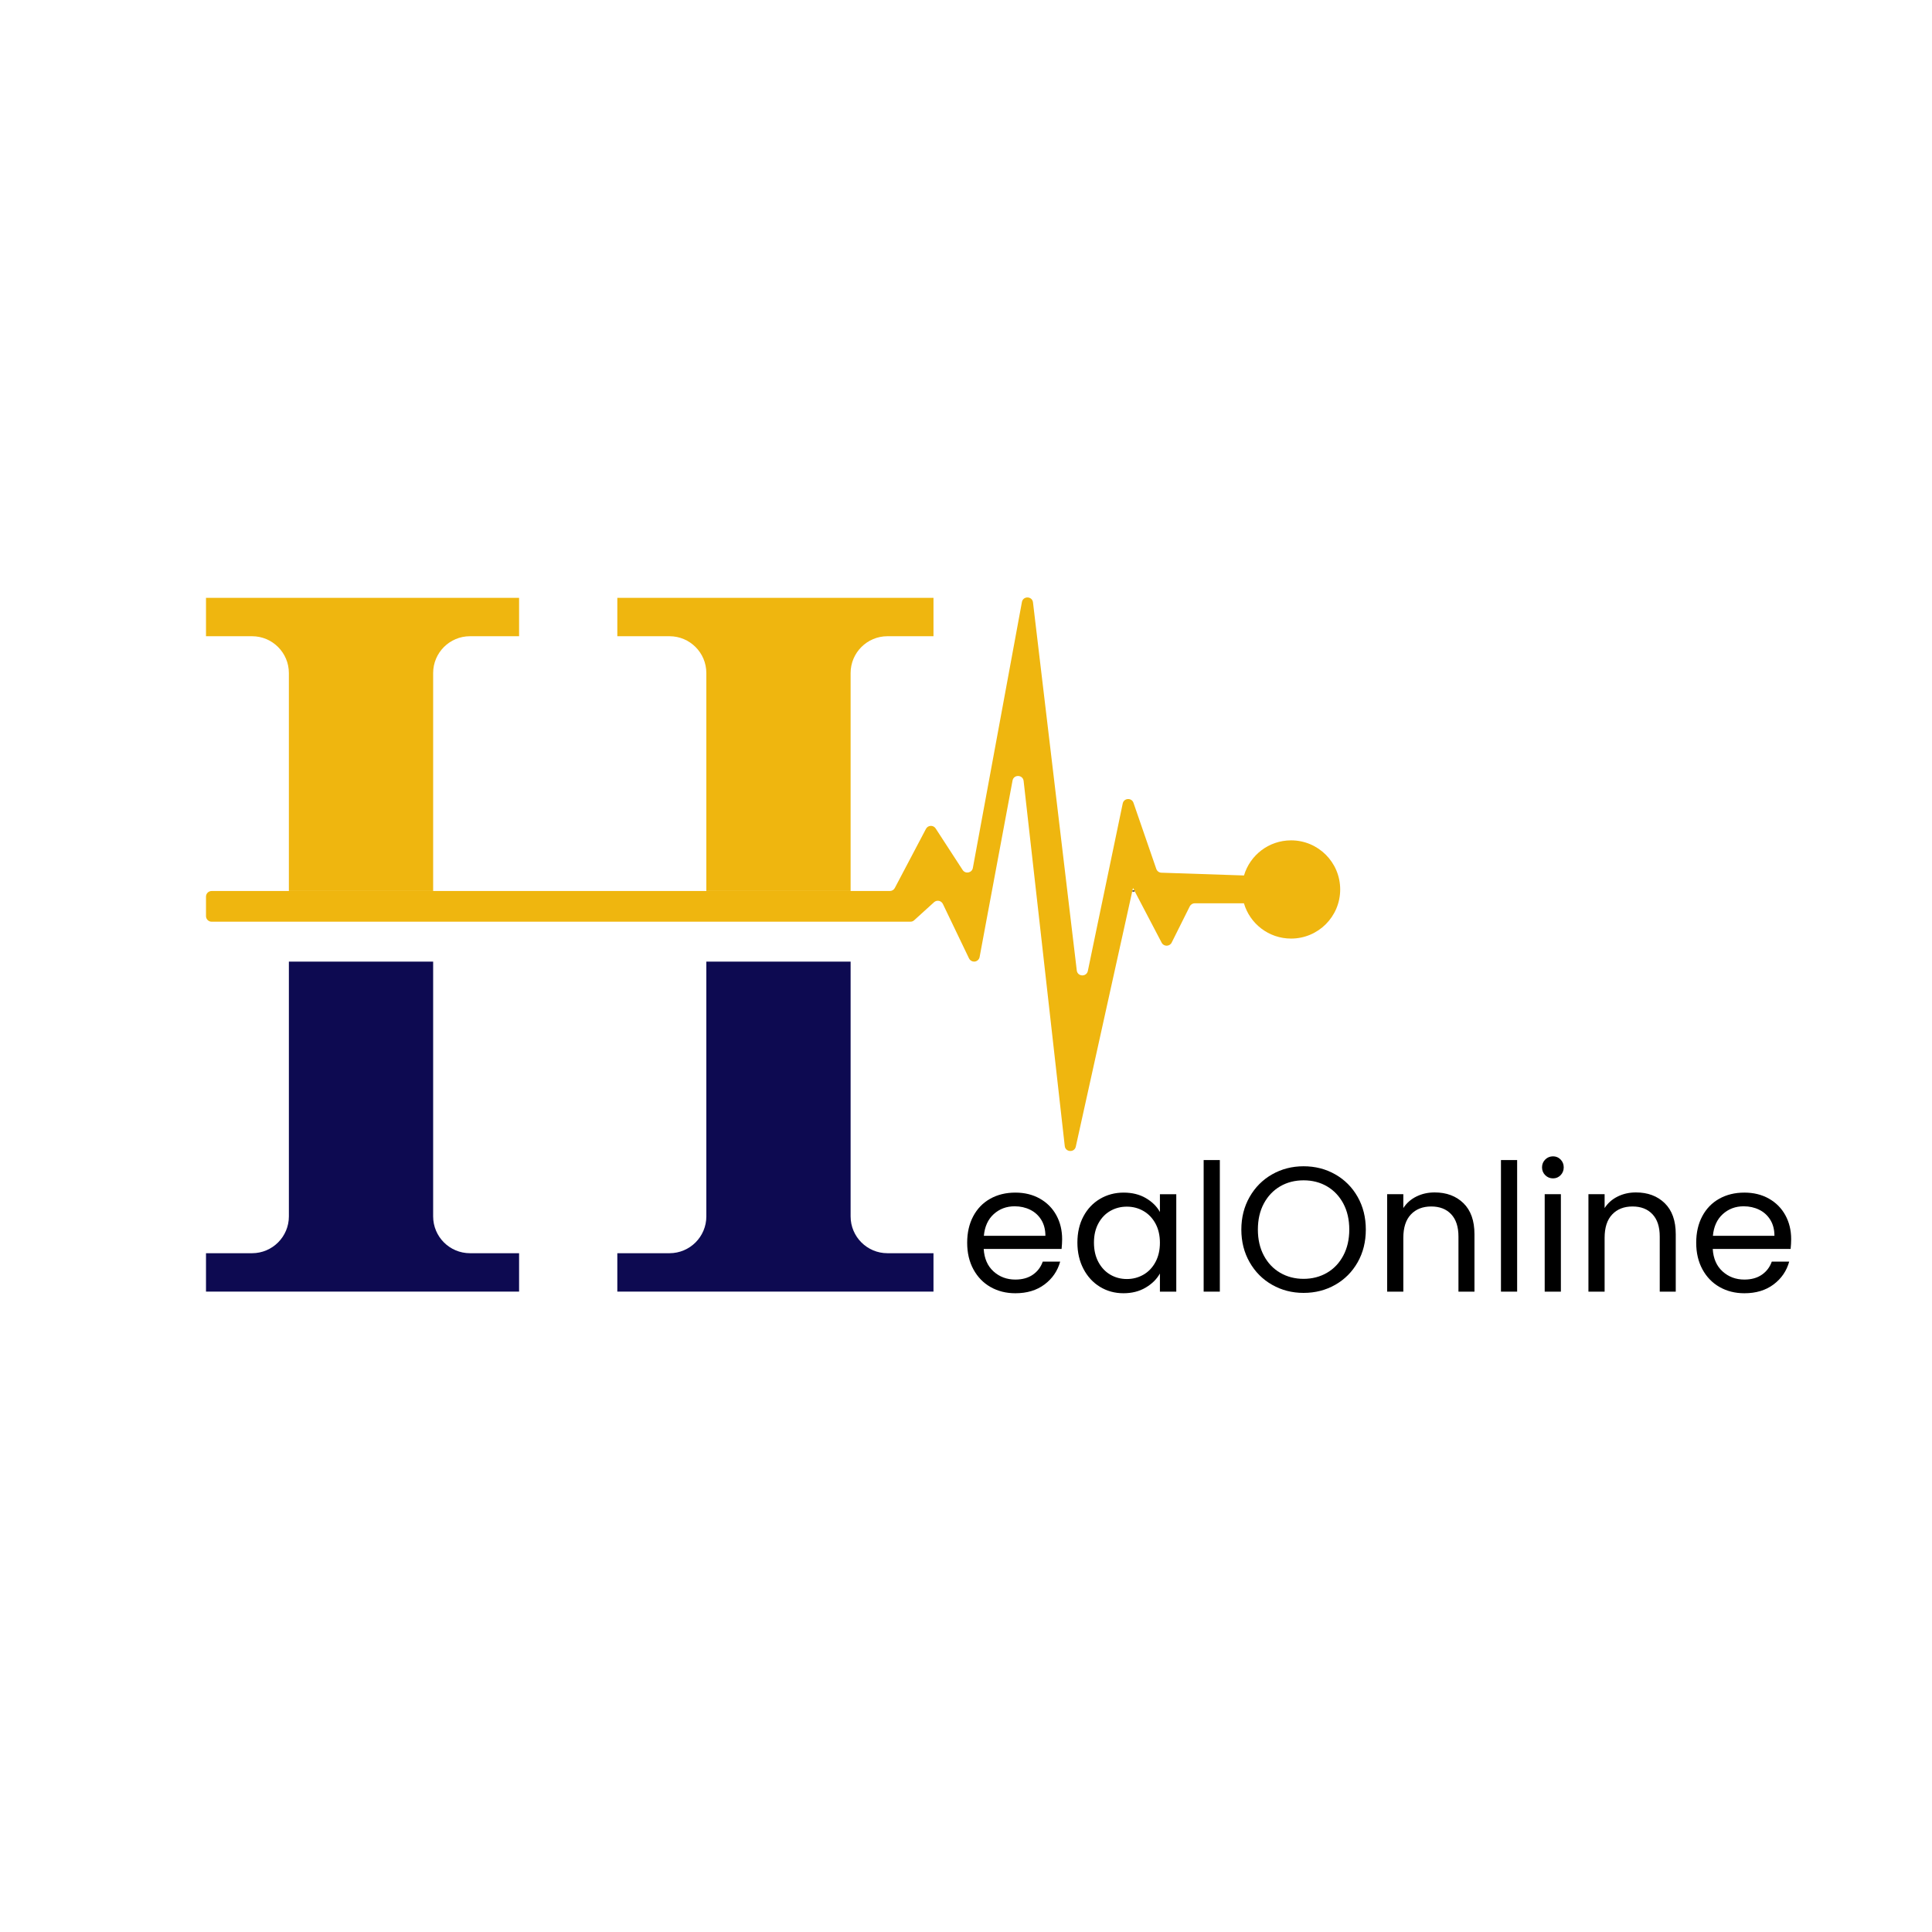
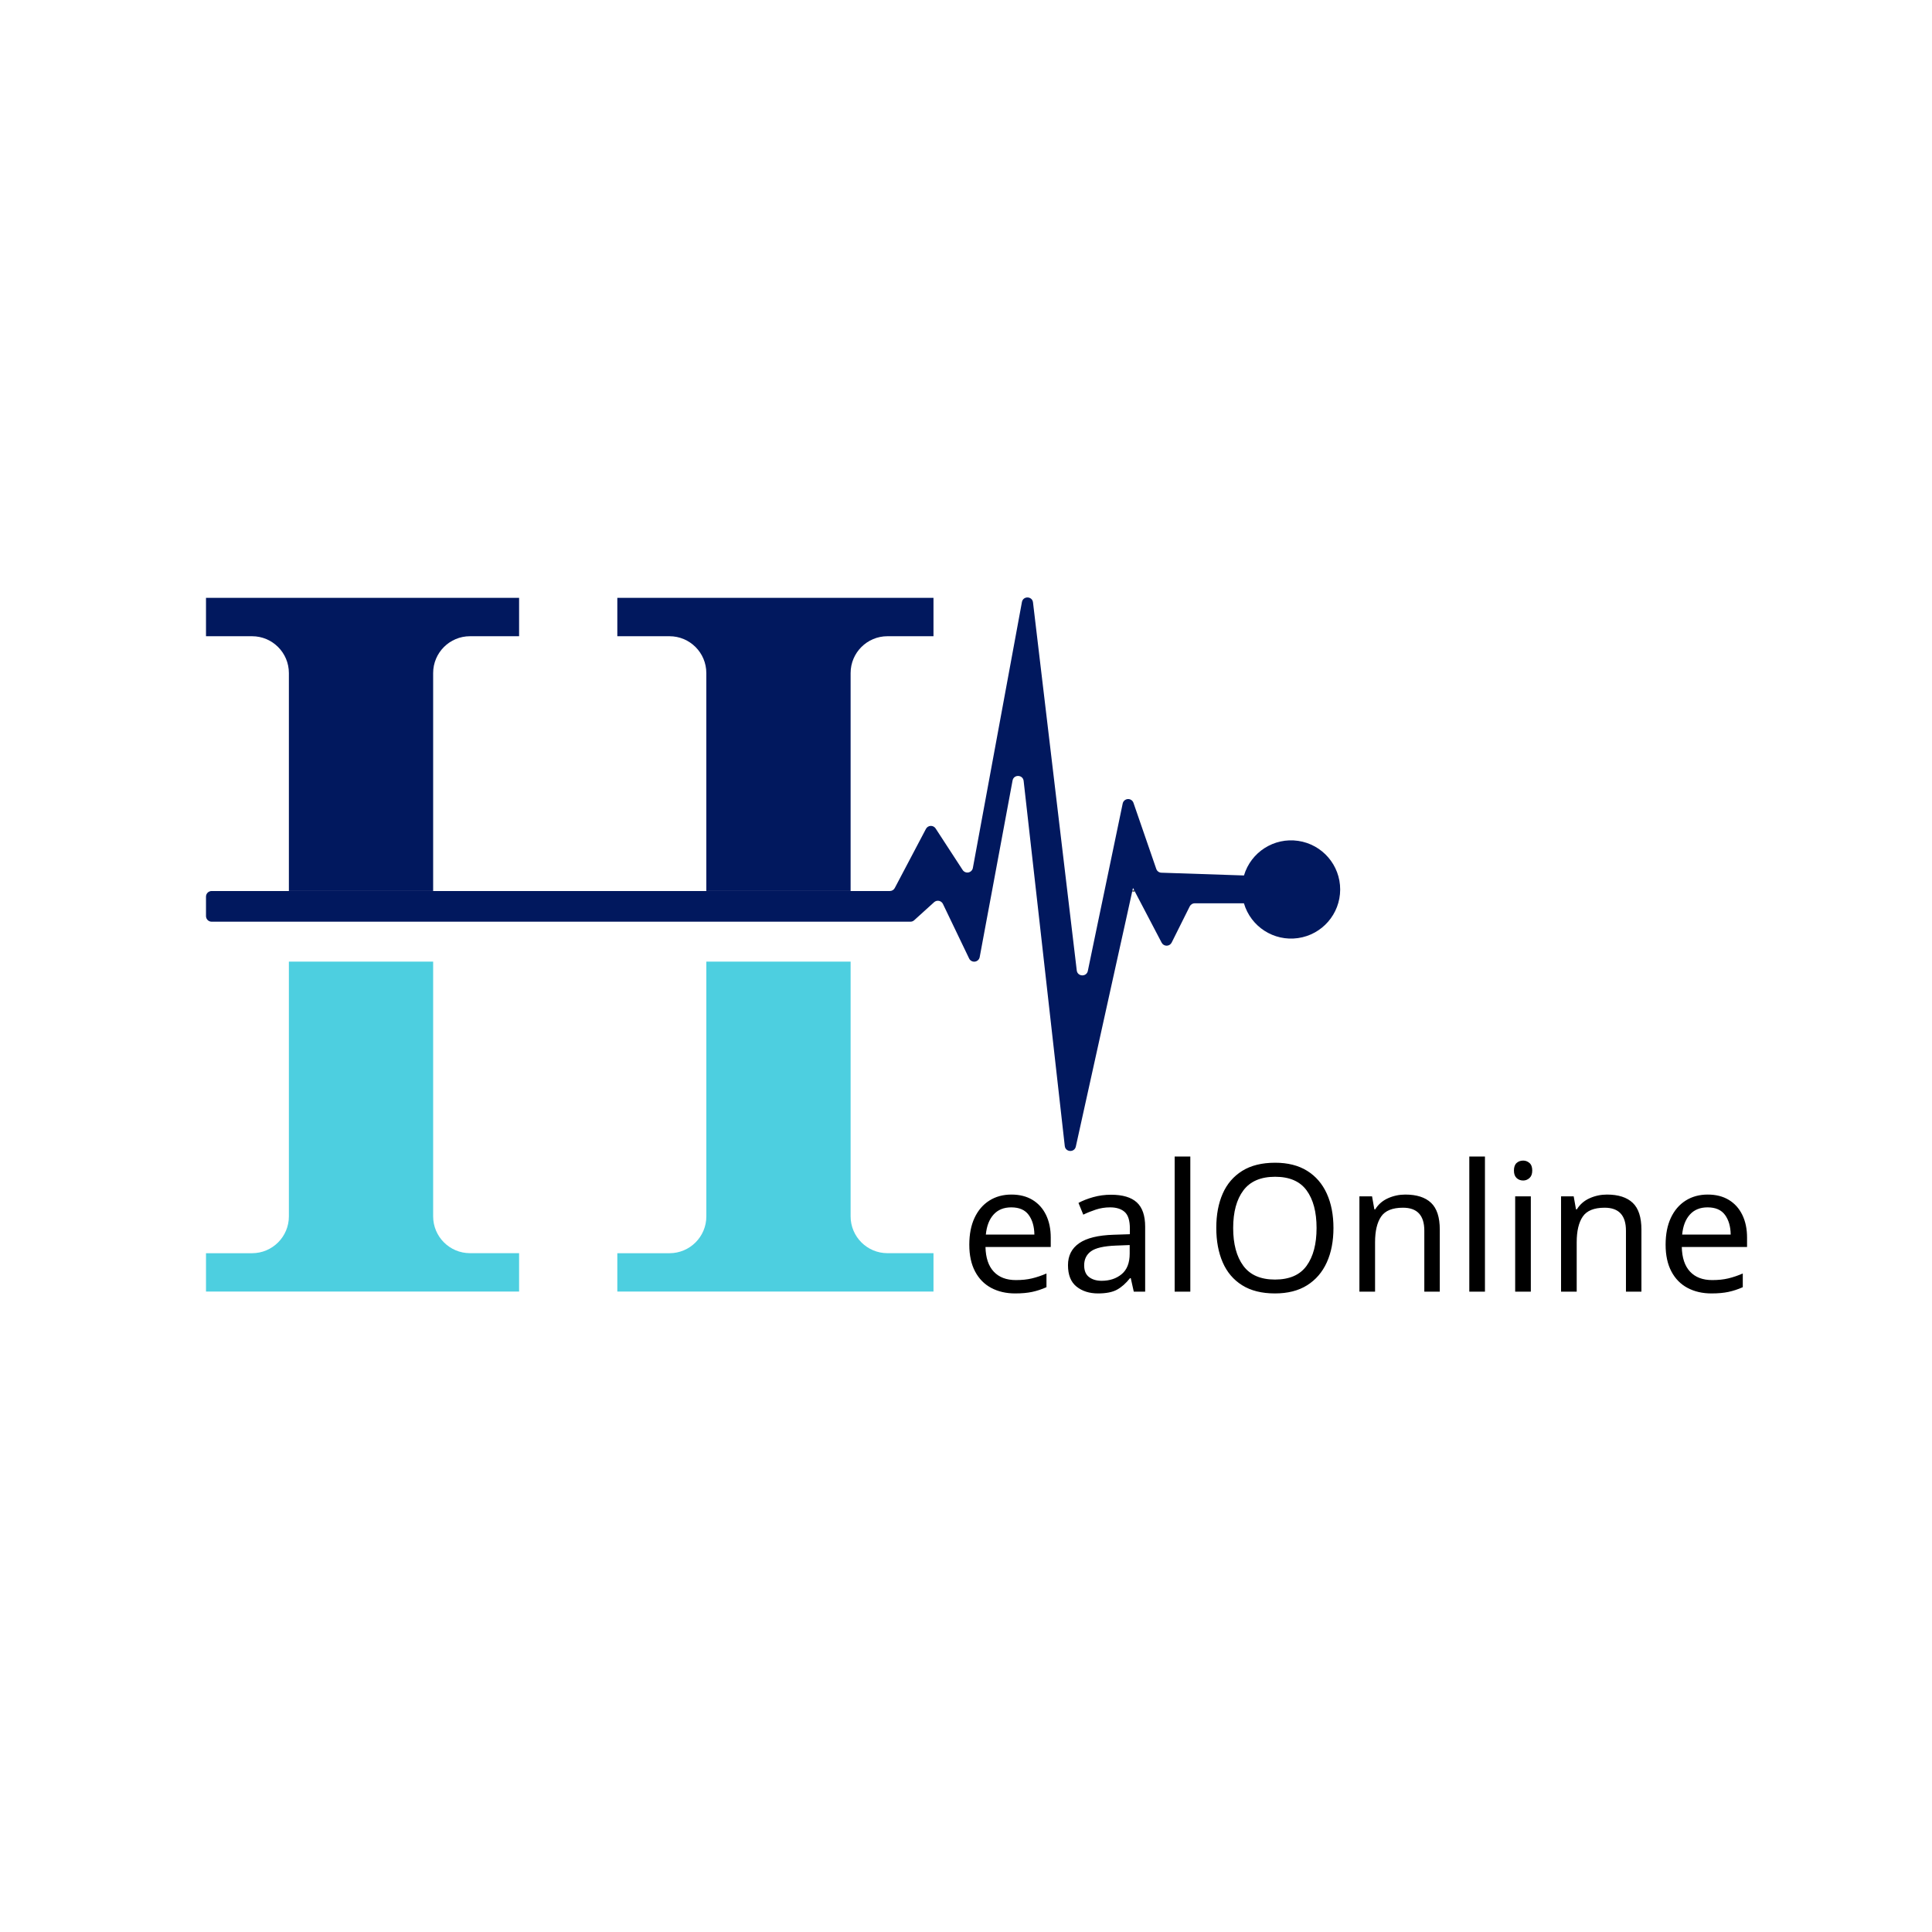
- <svg xmlns="http://www.w3.org/2000/svg" version="1.1" id="Layer_1" x="0px" y="0px" viewBox="0 0 2000 2000" style="enable-background:new 0 0 2000 2000;" xml:space="preserve">
-   <style type="text/css">
- 	.st0{fill:#EFB60F;}
- 	.st1{fill:none;stroke:#000000;stroke-miterlimit:10;}
- 	.st2{fill:#0D0A51;}
- </style>
-   <g>
-     <g>
-       <g>
-         <path class="st0" d="M213.25,618.9v39.72h47.66c21.06,0,38.13,17.07,38.13,38.13v225.61h149.35V696.75     c0-21.06,17.07-38.13,38.13-38.13h50.84V618.9H213.25z" />
-         <line class="st1" x1="1174.54" y1="922.36" x2="1172.19" y2="922.36" />
-         <path class="st0" d="M639.05,618.9v39.72h54.02c21.06,0,38.13,17.07,38.13,38.13v225.61h149.35V696.75     c0-21.06,17.07-38.13,38.13-38.13h47.66V618.9H639.05z" />
-         <path class="st2" d="M639.05,1297.32v39.72h327.29v-39.72h-47.66c-21.06,0-38.13-17.07-38.13-38.13V995.45H731.2v263.74     c0,21.06-17.07,38.13-38.13,38.13H639.05z" />
-         <path class="st2" d="M213.25,1297.32v39.72h324.11v-39.72h-50.84c-21.06,0-38.13-17.07-38.13-38.13V995.45H299.05v263.74     c0,21.06-17.07,38.13-38.13,38.13H213.25z" />
-         <path class="st0" d="M213.25,928.18v20.15c0,3.21,2.61,5.82,5.81,5.82h723.41c1.46,0,2.86-0.54,3.91-1.53l19.96-18.11l0.57-0.54     c2.89-2.61,7.47-1.72,9.15,1.78l8.83,18.4l18.24,38c0.99,2.03,3.02,3.3,5.24,3.3c2.8,0,5.21-2,5.72-4.73l6.8-36.57l5.94-31.78     l21.35-114.33c1.21-6.55,10.71-6.2,11.47,0.41l12.84,113.92l3.59,31.78l4.64,41.31l21.51,190.91c0.73,6.51,10.04,6.99,11.44,0.6     l42.33-191.51l9.15-41.31l7.02-31.78l0.7-3.18l1.65,3.18l16.65,31.78l11.38,21.73c2.19,4.19,8.23,4.13,10.36-0.1l18.72-37.5     c0.99-1.97,3.02-3.21,5.21-3.21h50.87c6.16,21.13,25.67,36.54,48.81,36.54c28.09,0,50.84-22.75,50.84-50.84     c0-28.09-22.75-50.84-50.84-50.84c-23.07,0-42.52,15.32-48.74,36.35l-85.48-2.86c-2.41-0.06-4.51-1.62-5.31-3.91l-23.61-68.41     c-1.91-5.59-9.98-5.08-11.15,0.7l-18.87,90.56l-6.64,31.78l-8.58,41.31l-2,9.66c-1.37,6.42-10.68,6.04-11.47-0.51l-1.08-9.15     l-4.93-41.31l-3.78-31.78l-35.53-298.76c-0.76-6.61-10.26-6.9-11.47-0.35l-50.78,275.24c-0.95,5.18-7.72,6.51-10.58,2.1     l-27.96-43.02c-2.42-3.72-7.94-3.46-10.01,0.48l-32.25,61.2c-0.98,1.91-2.95,3.11-5.12,3.11H219.07     C215.86,922.36,213.25,924.97,213.25,928.18z" />
-       </g>
-     </g>
-     <g>
-       <path d="M1098.95,1292.93h-80.62c0.61,9.94,4.02,17.7,10.22,23.29c6.2,5.59,13.71,8.38,22.55,8.38c7.24,0,13.28-1.69,18.13-5.06    c4.85-3.37,8.25-7.88,10.22-13.53h18.04c-2.7,9.7-8.1,17.58-16.2,23.65c-8.1,6.07-18.16,9.11-30.19,9.11    c-9.57,0-18.13-2.15-25.68-6.44c-7.55-4.29-13.47-10.4-17.76-18.32c-4.3-7.92-6.44-17.09-6.44-27.52    c0-10.43,2.08-19.57,6.26-27.43c4.17-7.85,10.03-13.9,17.58-18.13s16.23-6.35,26.05-6.35c9.57,0,18.04,2.09,25.4,6.26    c7.36,4.17,13.04,9.91,17.03,17.21c3.99,7.3,5.98,15.55,5.98,24.76C1099.5,1286,1099.31,1289.37,1098.95,1292.93z     M1077.96,1262.83c-2.82-4.6-6.66-8.1-11.5-10.49c-4.85-2.39-10.22-3.59-16.11-3.59c-8.47,0-15.68,2.7-21.63,8.1    c-5.95,5.4-9.36,12.89-10.22,22.46h63.69C1082.2,1272.93,1080.78,1267.44,1077.96,1262.83z" />
-       <path d="M1121.59,1259.15c4.17-7.79,9.91-13.83,17.21-18.13c7.3-4.29,15.43-6.44,24.39-6.44c8.84,0,16.5,1.9,23.01,5.71    c6.5,3.81,11.35,8.59,14.54,14.36v-18.41h16.94v100.87h-16.94v-18.78c-3.31,5.89-8.25,10.77-14.82,14.63    c-6.57,3.87-14.21,5.8-22.92,5.8c-8.96,0-17.06-2.21-24.3-6.63c-7.24-4.42-12.95-10.61-17.12-18.59    c-4.17-7.98-6.26-17.06-6.26-27.24C1115.33,1276,1117.41,1266.95,1121.59,1259.15z M1196.14,1266.61    c-3.07-5.64-7.21-9.97-12.42-12.98c-5.22-3.01-10.95-4.51-17.21-4.51s-11.96,1.47-17.12,4.42c-5.15,2.94-9.27,7.24-12.33,12.88    c-3.07,5.65-4.6,12.27-4.6,19.88c0,7.73,1.53,14.45,4.6,20.16c3.07,5.71,7.18,10.06,12.33,13.07c5.15,3.01,10.86,4.51,17.12,4.51    s11.99-1.5,17.21-4.51c5.21-3.01,9.36-7.36,12.42-13.07c3.07-5.71,4.6-12.36,4.6-19.97    C1200.74,1278.88,1199.2,1272.25,1196.14,1266.61z" />
-       <path d="M1262.77,1200.89v136.21h-16.75v-136.21H1262.77z" />
-       <path d="M1316.88,1330.02c-9.82-5.58-17.58-13.37-23.29-23.38c-5.71-10-8.56-21.26-8.56-33.78c0-12.52,2.85-23.77,8.56-33.78    c5.71-10,13.47-17.79,23.29-23.38c9.82-5.58,20.68-8.38,32.58-8.38c12.03,0,22.95,2.79,32.77,8.38    c9.82,5.59,17.55,13.35,23.19,23.29c5.64,9.94,8.47,21.23,8.47,33.87c0,12.64-2.83,23.93-8.47,33.87    c-5.65,9.94-13.38,17.7-23.19,23.29c-9.82,5.59-20.74,8.38-32.77,8.38C1337.56,1338.4,1326.7,1335.61,1316.88,1330.02z     M1373.67,1317.6c7.18-4.17,12.82-10.12,16.93-17.86c4.11-7.73,6.17-16.69,6.17-26.88c0-10.31-2.06-19.3-6.17-26.97    c-4.11-7.67-9.73-13.59-16.84-17.76c-7.12-4.17-15.22-6.26-24.3-6.26c-9.08,0-17.18,2.09-24.3,6.26    c-7.12,4.17-12.73,10.09-16.84,17.76c-4.11,7.67-6.17,16.66-6.17,26.97c0,10.19,2.05,19.14,6.17,26.88    c4.11,7.73,9.76,13.68,16.94,17.86c7.18,4.17,15.25,6.26,24.21,6.26C1358.42,1323.85,1366.49,1321.77,1373.67,1317.6z" />
-       <path d="M1514.95,1245.53c7.61,7.43,11.41,18.13,11.41,32.12v59.46h-16.57v-57.06c0-10.06-2.52-17.76-7.55-23.1    c-5.03-5.34-11.9-8.01-20.62-8.01c-8.84,0-15.86,2.76-21.08,8.28c-5.22,5.52-7.82,13.56-7.82,24.11v55.77h-16.75v-100.87h16.75    v14.36c3.31-5.15,7.82-9.14,13.53-11.96c5.71-2.82,11.99-4.23,18.87-4.23C1497.4,1234.39,1507.34,1238.11,1514.95,1245.53z" />
-       <path d="M1570.54,1200.89v136.21h-16.75v-136.21H1570.54z" />
-       <path d="M1599.62,1216.54c-2.21-2.21-3.31-4.91-3.31-8.1c0-3.19,1.1-5.89,3.31-8.1s4.91-3.31,8.1-3.31c3.07,0,5.67,1.1,7.82,3.31    c2.15,2.21,3.22,4.91,3.22,8.1c0,3.19-1.08,5.89-3.22,8.1c-2.15,2.21-4.76,3.31-7.82,3.31    C1604.53,1219.85,1601.83,1218.75,1599.62,1216.54z M1615.82,1236.23v100.87h-16.75v-100.87H1615.82z" />
-       <path d="M1723.32,1245.53c7.61,7.43,11.41,18.13,11.41,32.12v59.46h-16.57v-57.06c0-10.06-2.52-17.76-7.55-23.1    c-5.03-5.34-11.9-8.01-20.62-8.01c-8.84,0-15.86,2.76-21.08,8.28c-5.22,5.52-7.82,13.56-7.82,24.11v55.77h-16.75v-100.87h16.75    v14.36c3.31-5.15,7.82-9.14,13.53-11.96c5.71-2.82,11.99-4.23,18.87-4.23C1705.76,1234.39,1715.71,1238.11,1723.32,1245.53z" />
-       <path d="M1853.64,1292.93h-80.62c0.61,9.94,4.02,17.7,10.22,23.29c6.2,5.59,13.71,8.38,22.55,8.38c7.24,0,13.28-1.69,18.13-5.06    c4.85-3.37,8.25-7.88,10.22-13.53h18.04c-2.7,9.7-8.1,17.58-16.2,23.65c-8.1,6.07-18.16,9.11-30.19,9.11    c-9.57,0-18.13-2.15-25.68-6.44c-7.55-4.29-13.47-10.4-17.76-18.32c-4.3-7.92-6.44-17.09-6.44-27.52    c0-10.43,2.08-19.57,6.26-27.43c4.17-7.85,10.03-13.9,17.58-18.13s16.23-6.35,26.05-6.35c9.57,0,18.04,2.09,25.4,6.26    c7.36,4.17,13.04,9.91,17.03,17.21c3.99,7.3,5.98,15.55,5.98,24.76C1854.19,1286,1854.01,1289.37,1853.64,1292.93z     M1832.66,1262.83c-2.82-4.6-6.66-8.1-11.5-10.49c-4.85-2.39-10.22-3.59-16.11-3.59c-8.47,0-15.68,2.7-21.63,8.1    c-5.95,5.4-9.36,12.89-10.22,22.46h63.69C1836.89,1272.93,1835.48,1267.44,1832.66,1262.83z" />
-     </g>
-   </g>
+ <svg xmlns="http://www.w3.org/2000/svg" id="Layer_1" data-name="Layer 1" viewBox="0 0 2000 2000">
+   <defs>
+     <style>.cls-1{fill:#01185e;}.cls-2{fill:none;stroke:#000;stroke-miterlimit:10;}.cls-3{fill:#4dcfe0;}.cls-4{font-size:184.07px;font-family:Poppins-Regular, Poppins;}</style>
+   </defs>
+   <path class="cls-1" d="M213.25,618.9v39.72h47.67a38.13,38.13,0,0,1,38.13,38.13V922.36H448.39V696.75a38.14,38.14,0,0,1,38.14-38.13h50.84V618.9Z" />
+   <line class="cls-2" x1="1174.54" y1="922.36" x2="1172.19" y2="922.36" />
+   <path class="cls-1" d="M639.05,618.9v39.72h54a38.13,38.13,0,0,1,38.13,38.13V922.36H880.55V696.75a38.13,38.13,0,0,1,38.13-38.13h47.66V618.9Z" />
+   <path class="cls-3" d="M639.05,1297.32V1337H966.34v-39.72H918.68a38.13,38.13,0,0,1-38.13-38.13V995.45H731.2v263.74a38.13,38.13,0,0,1-38.13,38.13Z" />
+   <path class="cls-3" d="M213.25,1297.32V1337H537.37v-39.72H486.53a38.14,38.14,0,0,1-38.14-38.13V995.45H299.05v263.74a38.13,38.13,0,0,1-38.13,38.13Z" />
+   <path class="cls-1" d="M213.25,928.18v20.14a5.83,5.83,0,0,0,5.82,5.82H942.48a5.69,5.69,0,0,0,3.91-1.53l20-18.11.57-.54a5.83,5.83,0,0,1,9.16,1.78l8.83,18.4,18.24,38a5.81,5.81,0,0,0,11-1.43l6.8-36.57,5.94-31.78L1048.2,808c1.21-6.55,10.71-6.2,11.47.41l12.84,113.92,3.59,31.78,4.64,41.31,21.51,190.91c.73,6.51,10,7,11.44.6L1156,995.45l9.16-41.31,7-31.78.7-3.18,1.65,3.18,16.65,31.78,11.38,21.73a5.82,5.82,0,0,0,10.35-.09l18.72-37.5a5.84,5.84,0,0,1,5.21-3.21h50.88a50.85,50.85,0,1,0,.06-28.79l-85.48-2.86a5.79,5.79,0,0,1-5.31-3.91l-23.61-68.41a5.79,5.79,0,0,0-11.15.7l-18.87,90.56-6.64,31.78-8.58,41.31-2,9.66c-1.36,6.41-10.67,6-11.47-.51l-1.08-9.15-4.92-41.31-3.78-31.78L1069.36,623.6c-.76-6.61-10.26-6.89-11.47-.35L1007.11,898.5a5.8,5.8,0,0,1-10.58,2.09l-28-43a5.8,5.8,0,0,0-10,.48l-32.26,61.2a5.75,5.75,0,0,1-5.11,3.11H219.07A5.83,5.83,0,0,0,213.25,928.18Z" />
+   <text class="cls-4" transform="translate(993.29 1337.11)">ealOnline</text>
</svg>
